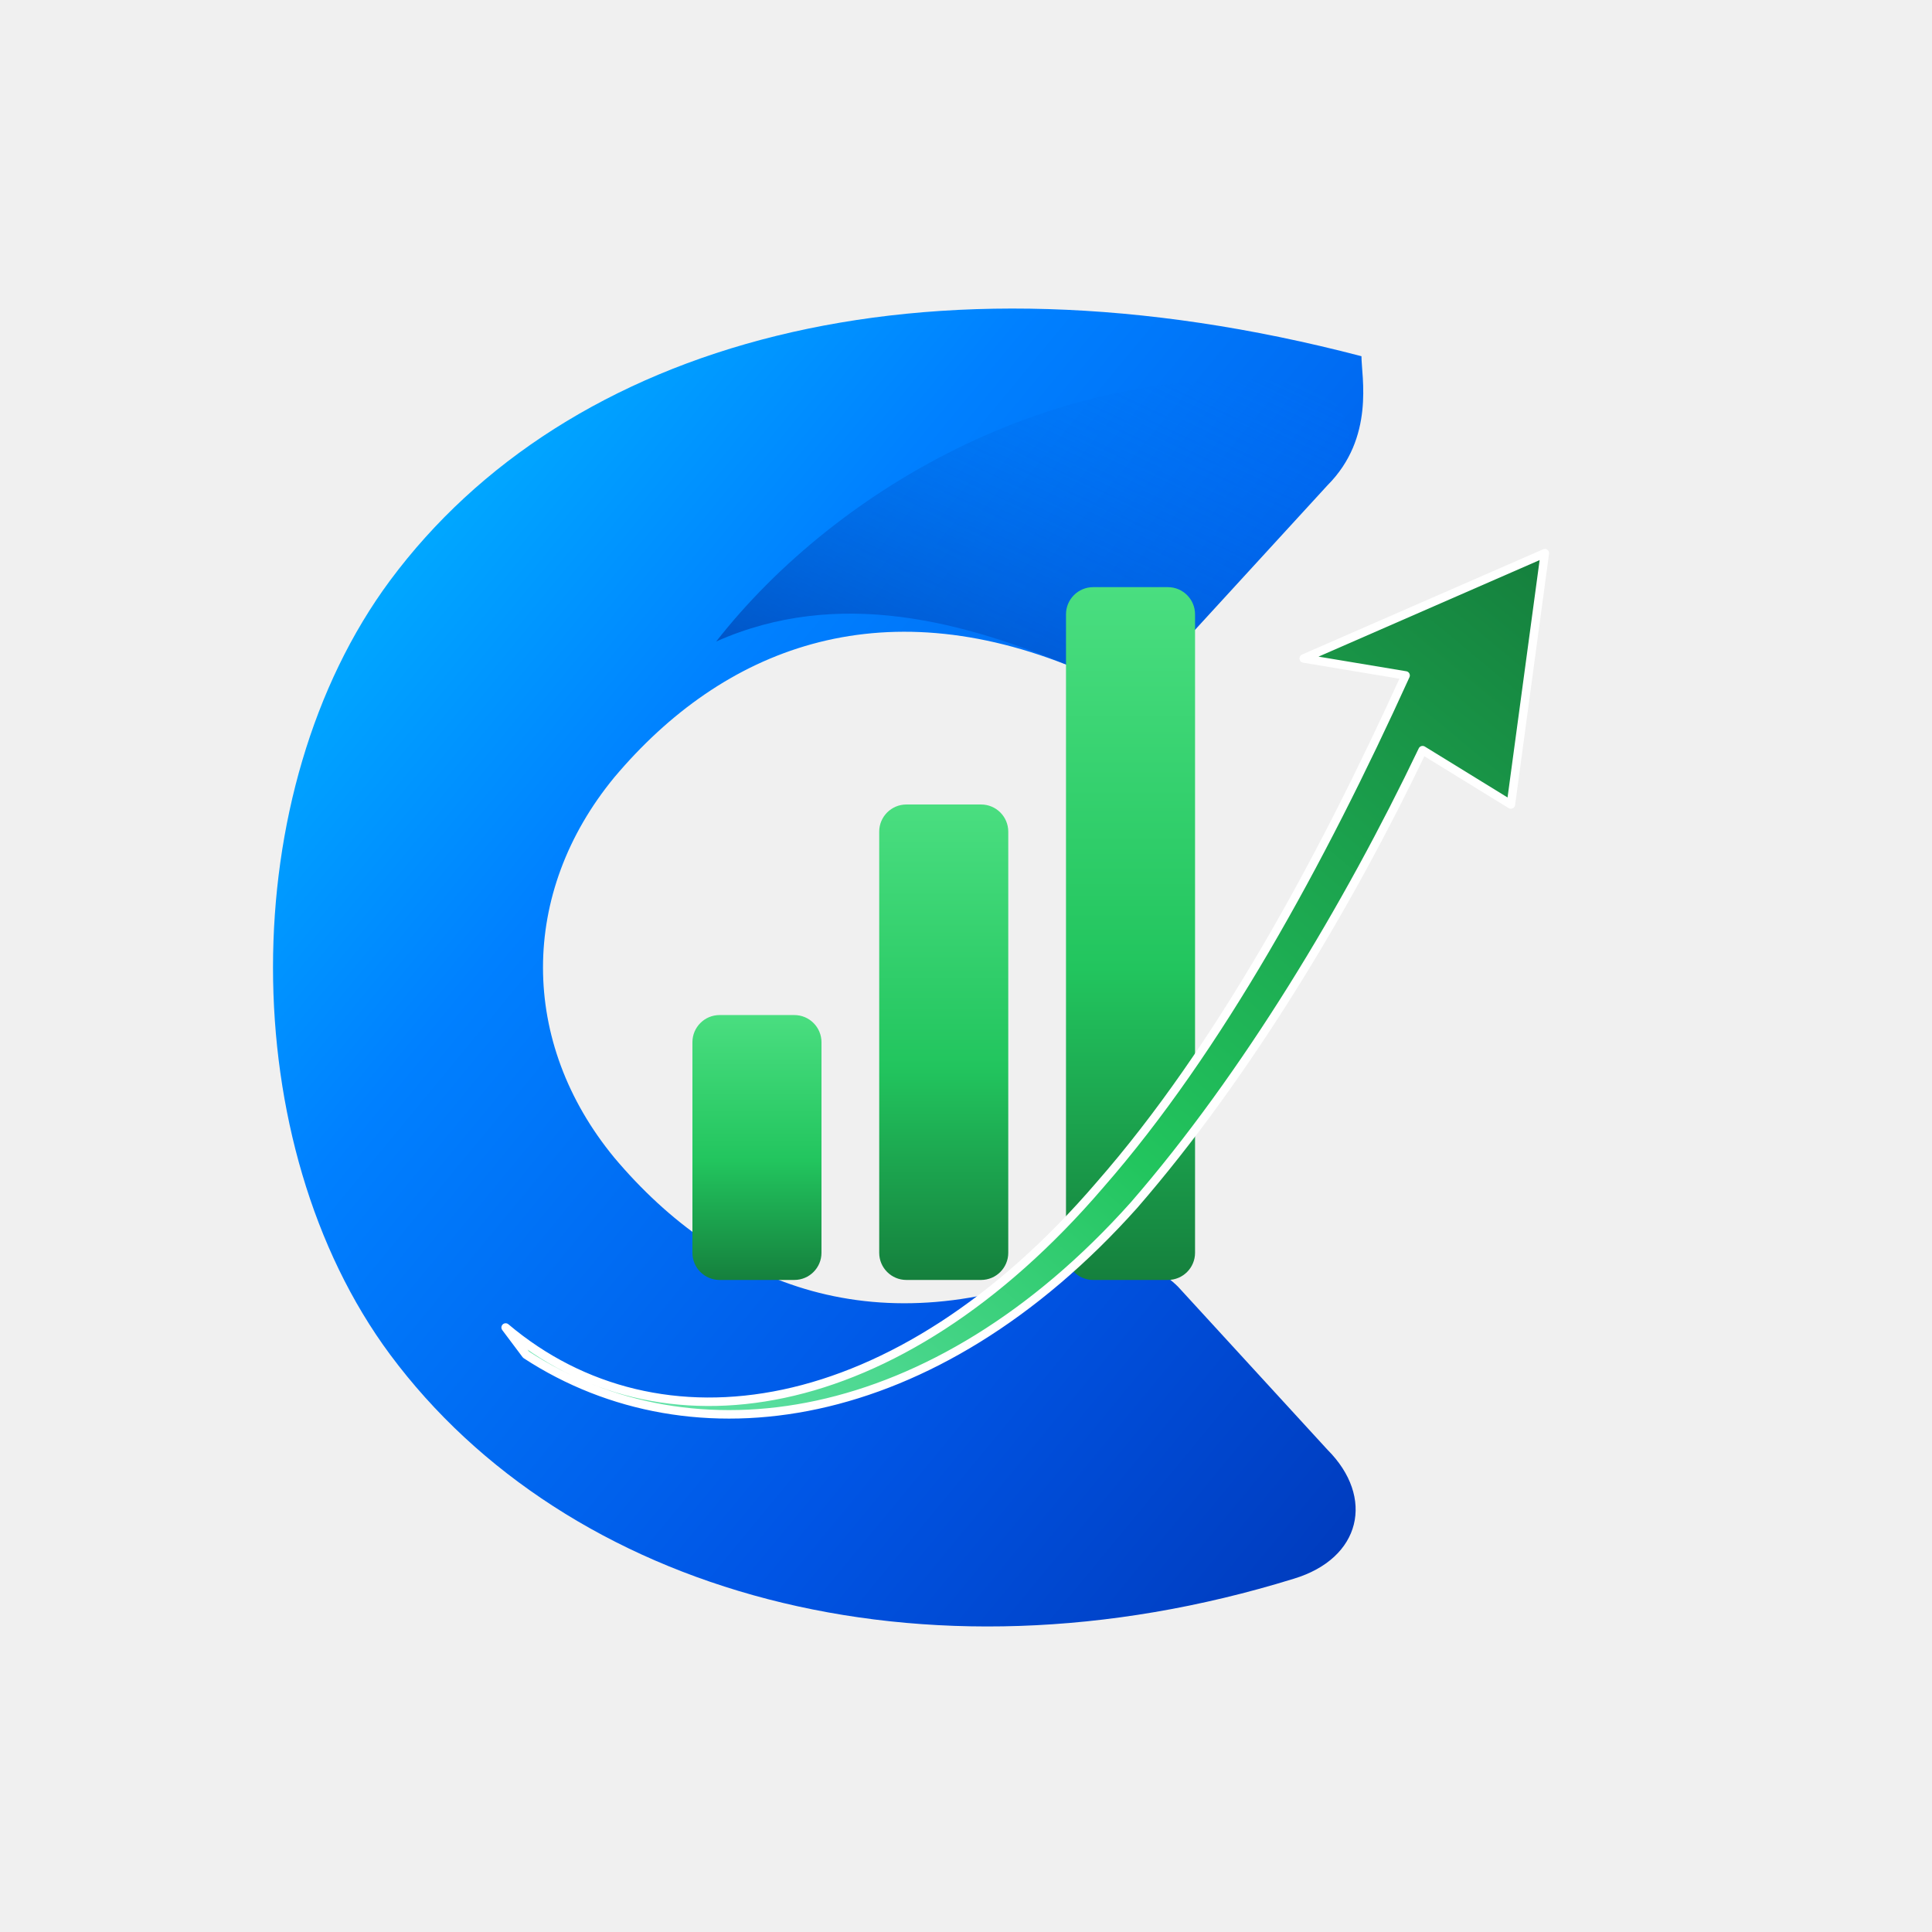
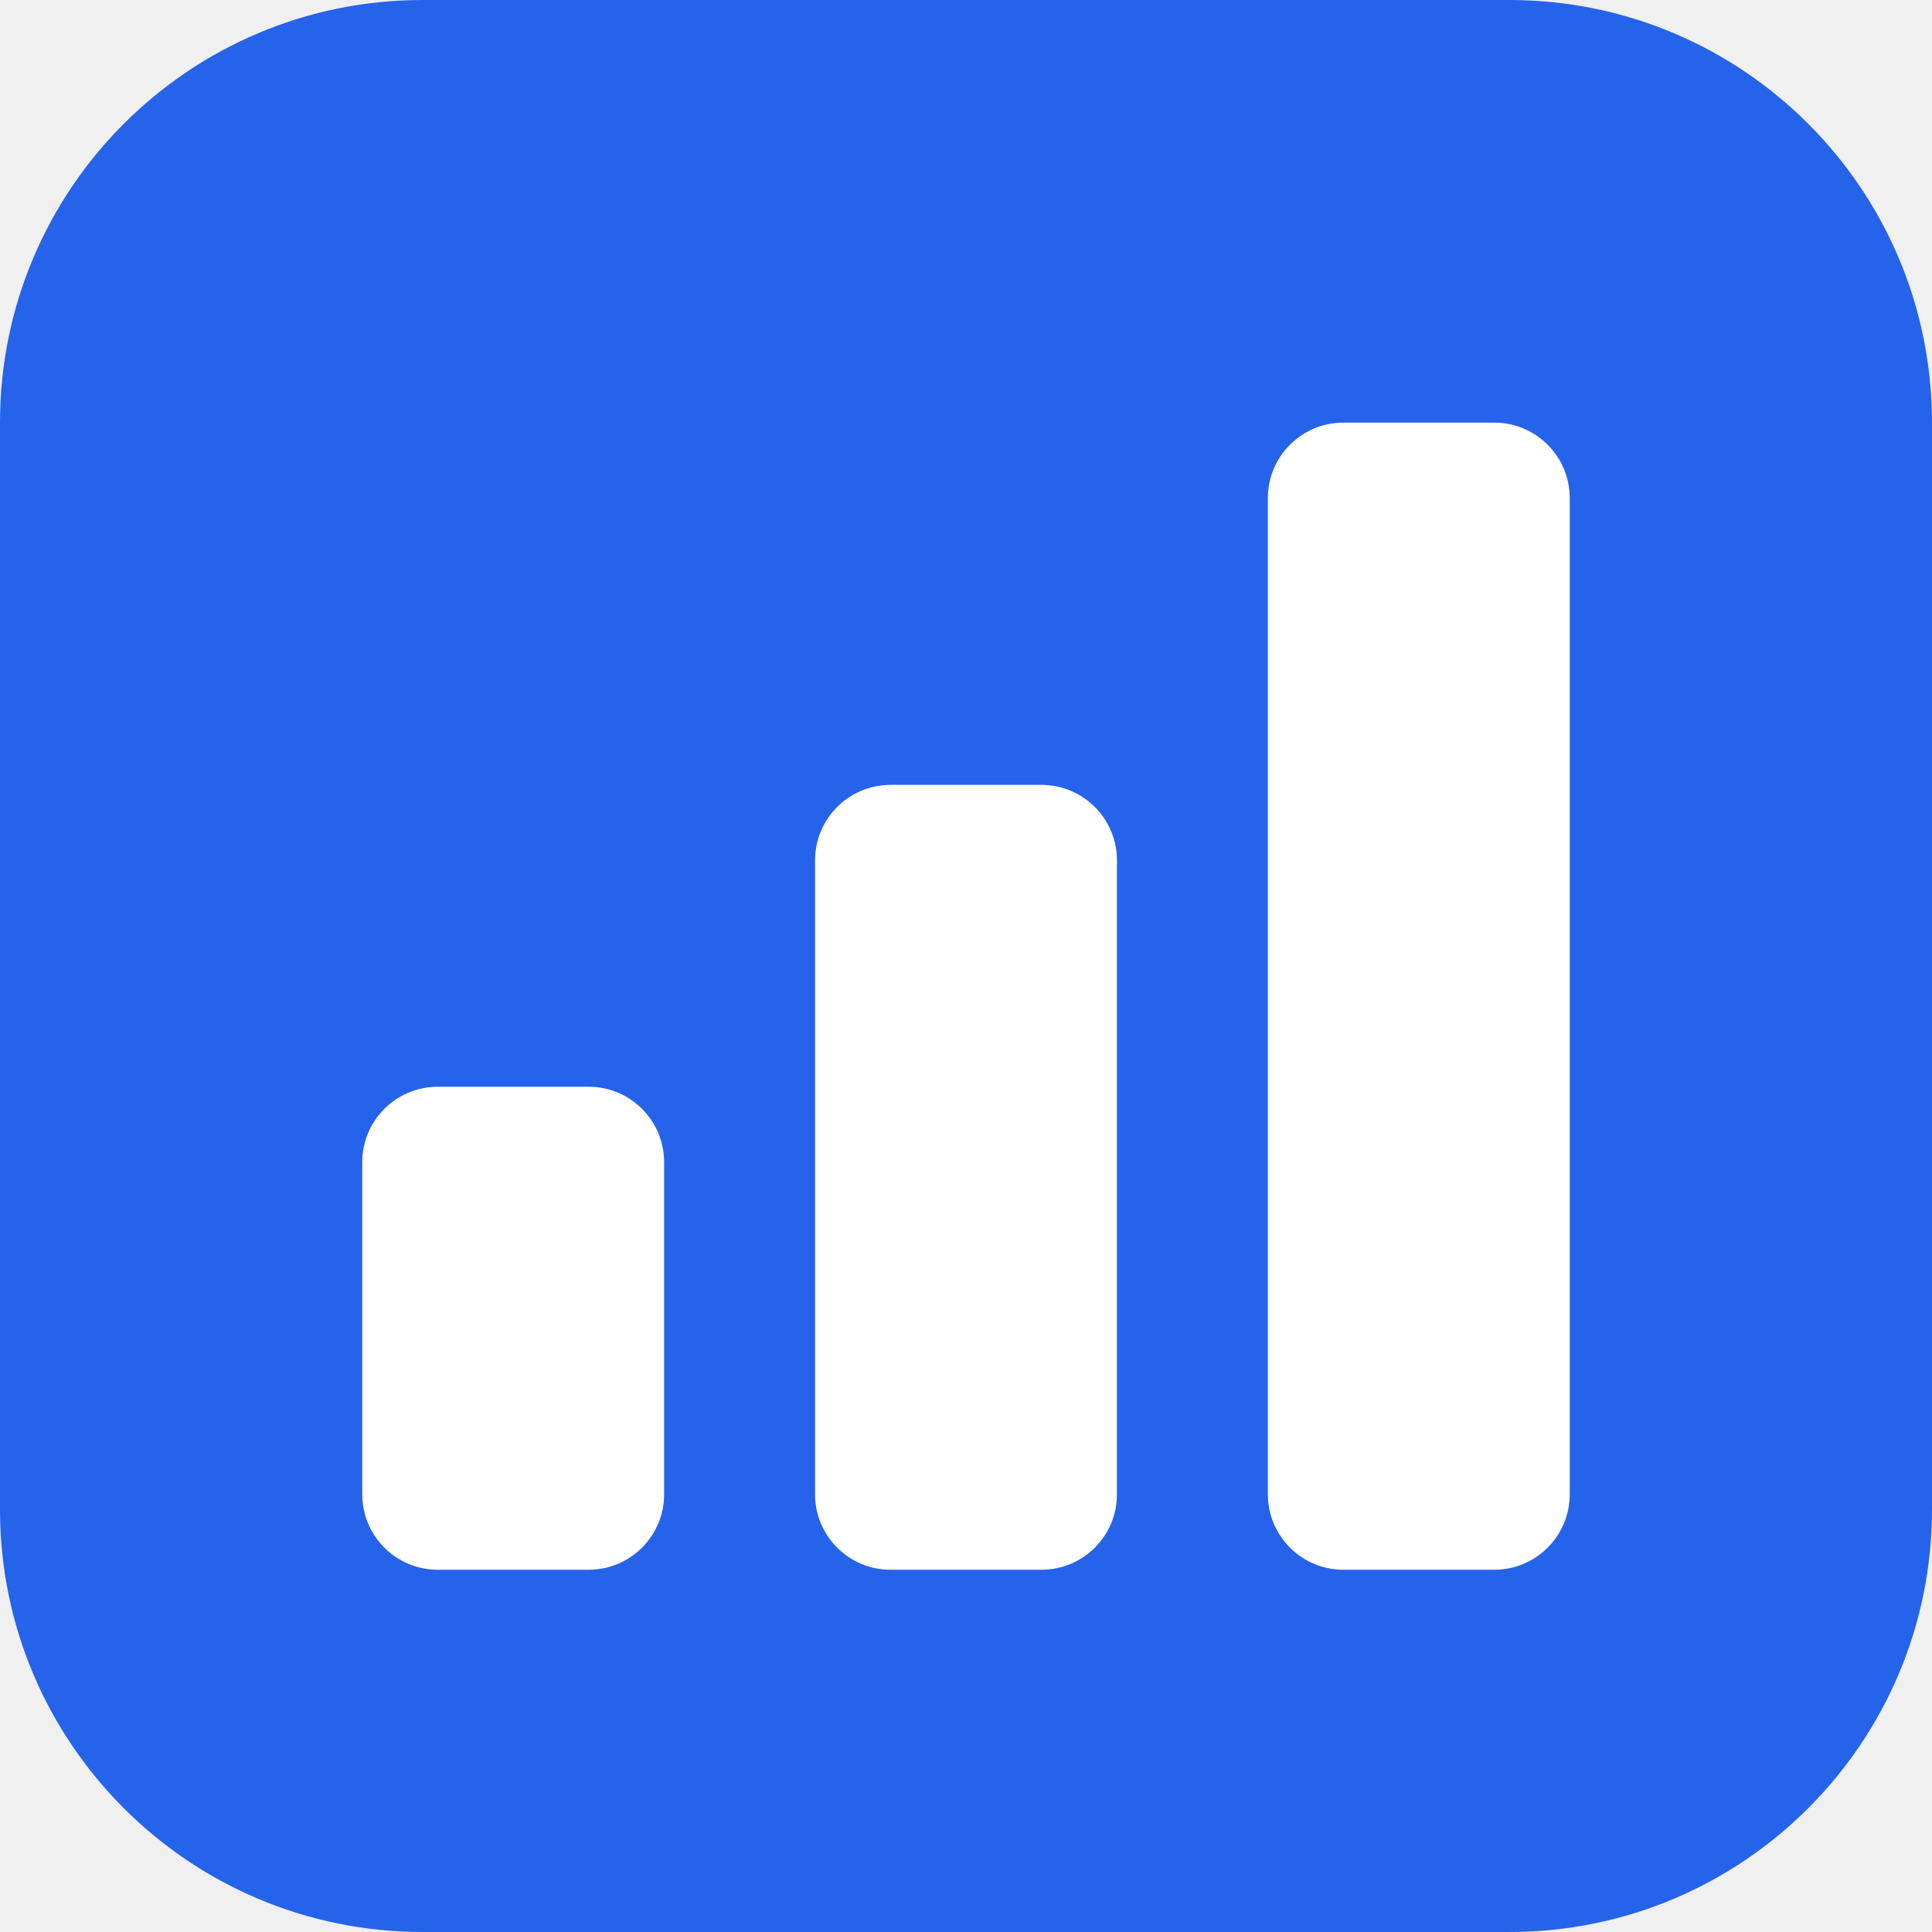
<svg xmlns="http://www.w3.org/2000/svg" viewBox="0 0 512 512" width="512" height="512" role="img" aria-labelledby="fav-title fav-desc">
-   <defs>
-     <linearGradient id="cf-blue-c-fav" x1="0%" y1="0%" x2="100%" y2="100%">
-       <stop offset="0%" stop-color="#00C8FF" />
-       <stop offset="35%" stop-color="#0080FF" />
-       <stop offset="70%" stop-color="#0055E5" />
-       <stop offset="100%" stop-color="#0038B8" />
-     </linearGradient>
-     <linearGradient id="cf-blue-facet-fav" x1="0%" y1="100%" x2="100%" y2="0%">
-       <stop offset="0%" stop-color="#002D96" stop-opacity="0.6" />
-       <stop offset="100%" stop-color="#007BFF" stop-opacity="0" />
-     </linearGradient>
-     <linearGradient id="cf-green-bar-fav" x1="0%" y1="0%" x2="0%" y2="100%">
-       <stop offset="0%" stop-color="#4ADE80" />
-       <stop offset="55%" stop-color="#22C55E" />
-       <stop offset="100%" stop-color="#15803D" />
-     </linearGradient>
-     <linearGradient id="cf-green-arrow-fav" x1="0%" y1="100%" x2="100%" y2="0%">
-       <stop offset="0%" stop-color="#6EE7B7" />
-       <stop offset="45%" stop-color="#22C55E" />
-       <stop offset="100%" stop-color="#15803D" />
-     </linearGradient>
-     <linearGradient id="cf-packr-blue-fav" x1="0%" y1="0%" x2="100%" y2="0%">
-       <stop offset="0%" stop-color="#00B4D8" />
-       <stop offset="100%" stop-color="#0066FF" />
-     </linearGradient>
-     <filter id="cf-drop-shadow-fav" x="-20%" y="-20%" width="140%" height="140%">
-       <feDropShadow dx="0" dy="6" stdDeviation="8" flood-color="#070D1B" flood-opacity="0.2" />
-     </filter>
-   </defs>
-   <g transform="translate(26, 26) scale(0.90)">
-     <g id="brand-mark-group-fav">
-       <path fill="url(#cf-blue-c-fav)" d="         M 372 76         C 242 42, 138 72, 86 142         C 40 204, 40 308, 86 370         C 138 440, 242 470, 352 436         C 372 430, 376 412, 362 398         L 318 350         C 310 342, 298 340, 288 344         C 230 368, 184 350, 152 312         C 124 278, 124 234, 152 200         C 184 162, 230 144, 288 168         C 298 172, 310 170, 318 162         L 362 114         C 376 100, 372 82, 372 76         Z       " />
-       <path fill="url(#cf-blue-facet-fav)" d="         M 288 168         C 298 172, 310 170, 318 162         L 362 114         C 372 104, 370 90, 356 84         C 285 76, 218 114, 182 160         C 218 144, 255 154, 288 168         Z       " />
-       <rect x="175" y="270" width="38" height="78" rx="8" fill="url(#cf-green-bar-fav)" />
-       <rect x="230" y="208" width="38" height="140" rx="8" fill="url(#cf-green-bar-fav)" />
-       <rect x="285" y="144" width="38" height="204" rx="8" fill="url(#cf-green-bar-fav)" />
-       <path fill="url(#cf-green-arrow-fav)" stroke="#FFFFFF" stroke-width="2.5" stroke-linejoin="round" d="         M 120 362         C 165 400, 235 390, 295 320         C 330 280, 360 225, 385 170         L 355 165         L 426 134         L 416 208         L 390 192         C 368 238, 338 288, 305 326         C 246 392, 175 402, 126 370         Z       " />
-     </g>
-   </g>
+   <rect x="0" y="0" width="512" height="512" rx="112" fill="#2563EB" />
+   <rect x="96" y="288" width="80" height="128" rx="20" fill="#FFFFFF" />
+   <rect x="216" y="208" width="80" height="208" rx="20" fill="#FFFFFF" />
+   <rect x="336" y="112" width="80" height="304" rx="20" fill="#FFFFFF" />
</svg>
